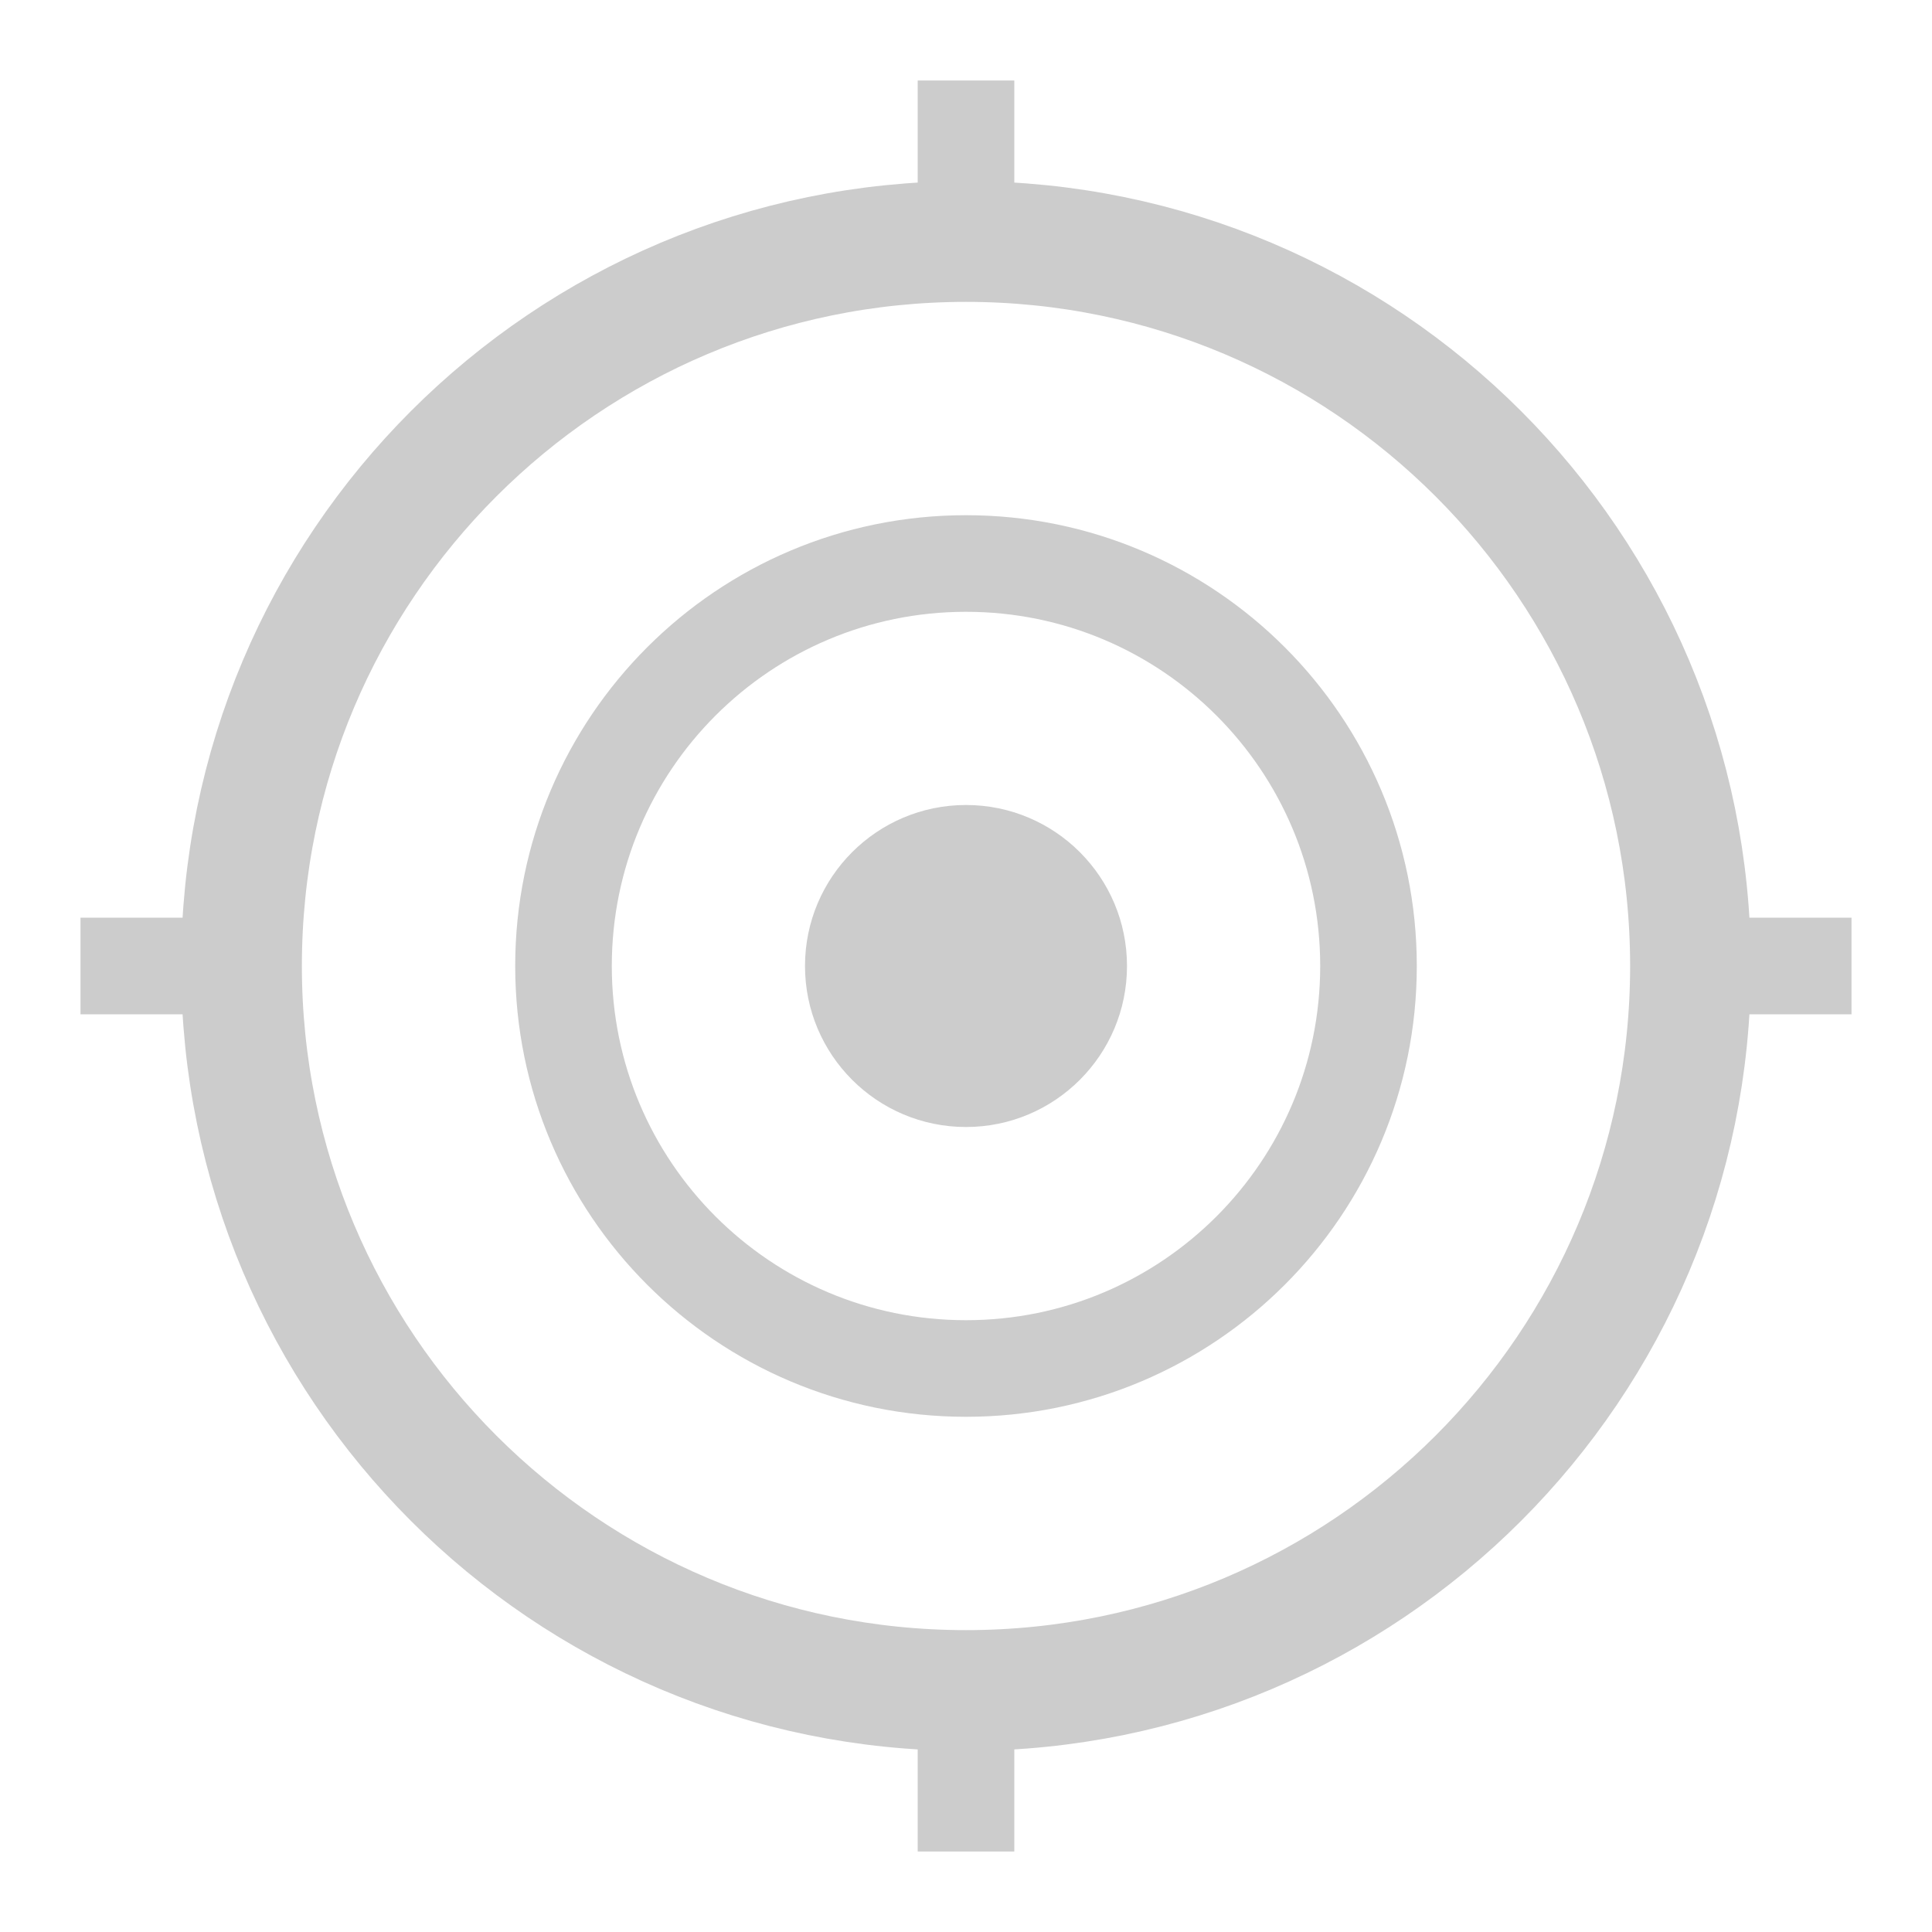
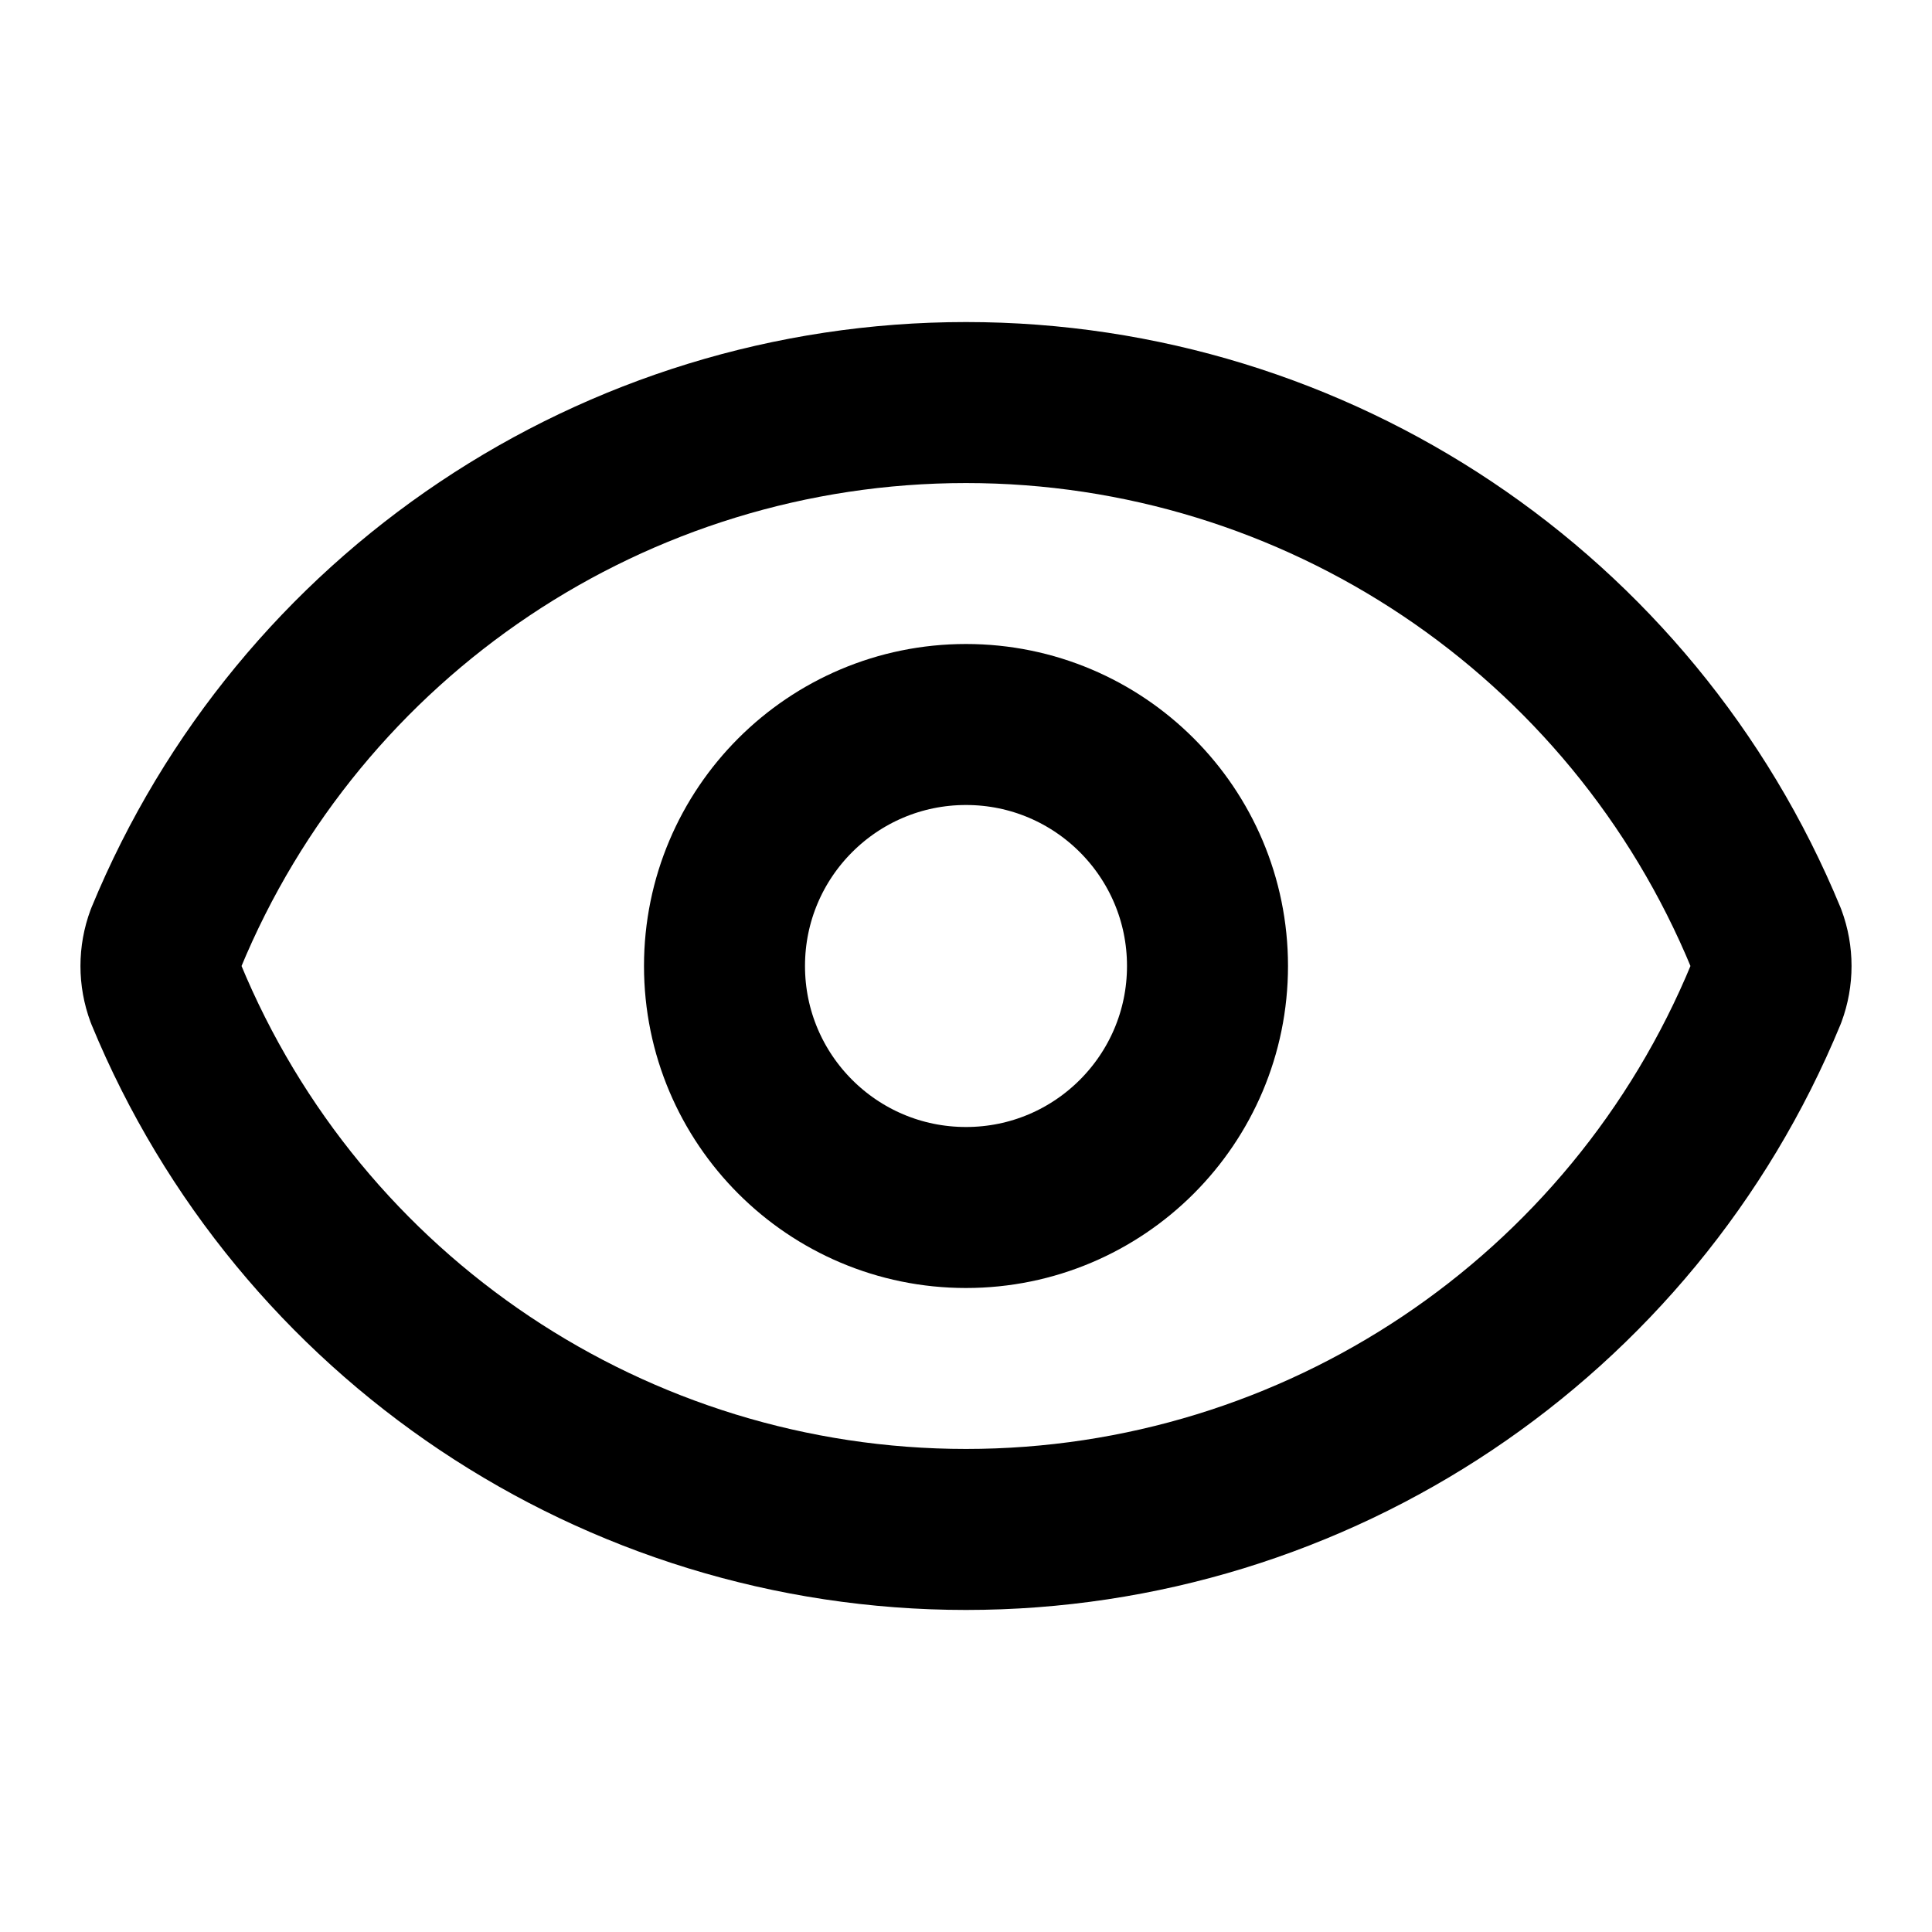
- <svg xmlns="http://www.w3.org/2000/svg" fill="#cccccc" viewBox="0 0 24 24">
-   <circle cx="12" cy="12" r="9" fill="none" stroke="#cccccc" stroke-width="1.5" />
-   <circle cx="12" cy="12" r="5" fill="none" stroke="#cccccc" stroke-width="1.2" />
-   <circle cx="12" cy="12" r="2" />
-   <line x1="12" y1="1" x2="12" y2="3" stroke="#cccccc" stroke-width="1.2" />
-   <line x1="12" y1="21" x2="12" y2="23" stroke="#cccccc" stroke-width="1.2" />
-   <line x1="1" y1="12" x2="3" y2="12" stroke="#cccccc" stroke-width="1.2" />
-   <line x1="21" y1="12" x2="23" y2="12" stroke="#cccccc" stroke-width="1.2" />
+ <svg xmlns="http://www.w3.org/2000/svg" class="lucide lucide-eye" width="24" height="24" viewBox="0 0 24 24" fill="none" stroke="currentColor" stroke-width="2" stroke-linecap="round" stroke-linejoin="round">
+   <path d="M2.062 12.348a1 1 0 0 1 0-.696 10.75 10.75 0 0 1 19.876 0 1 1 0 0 1 0 .696 10.75 10.75 0 0 1-19.876 0" />
+   <circle cx="12" cy="12" r="3" />
</svg>
